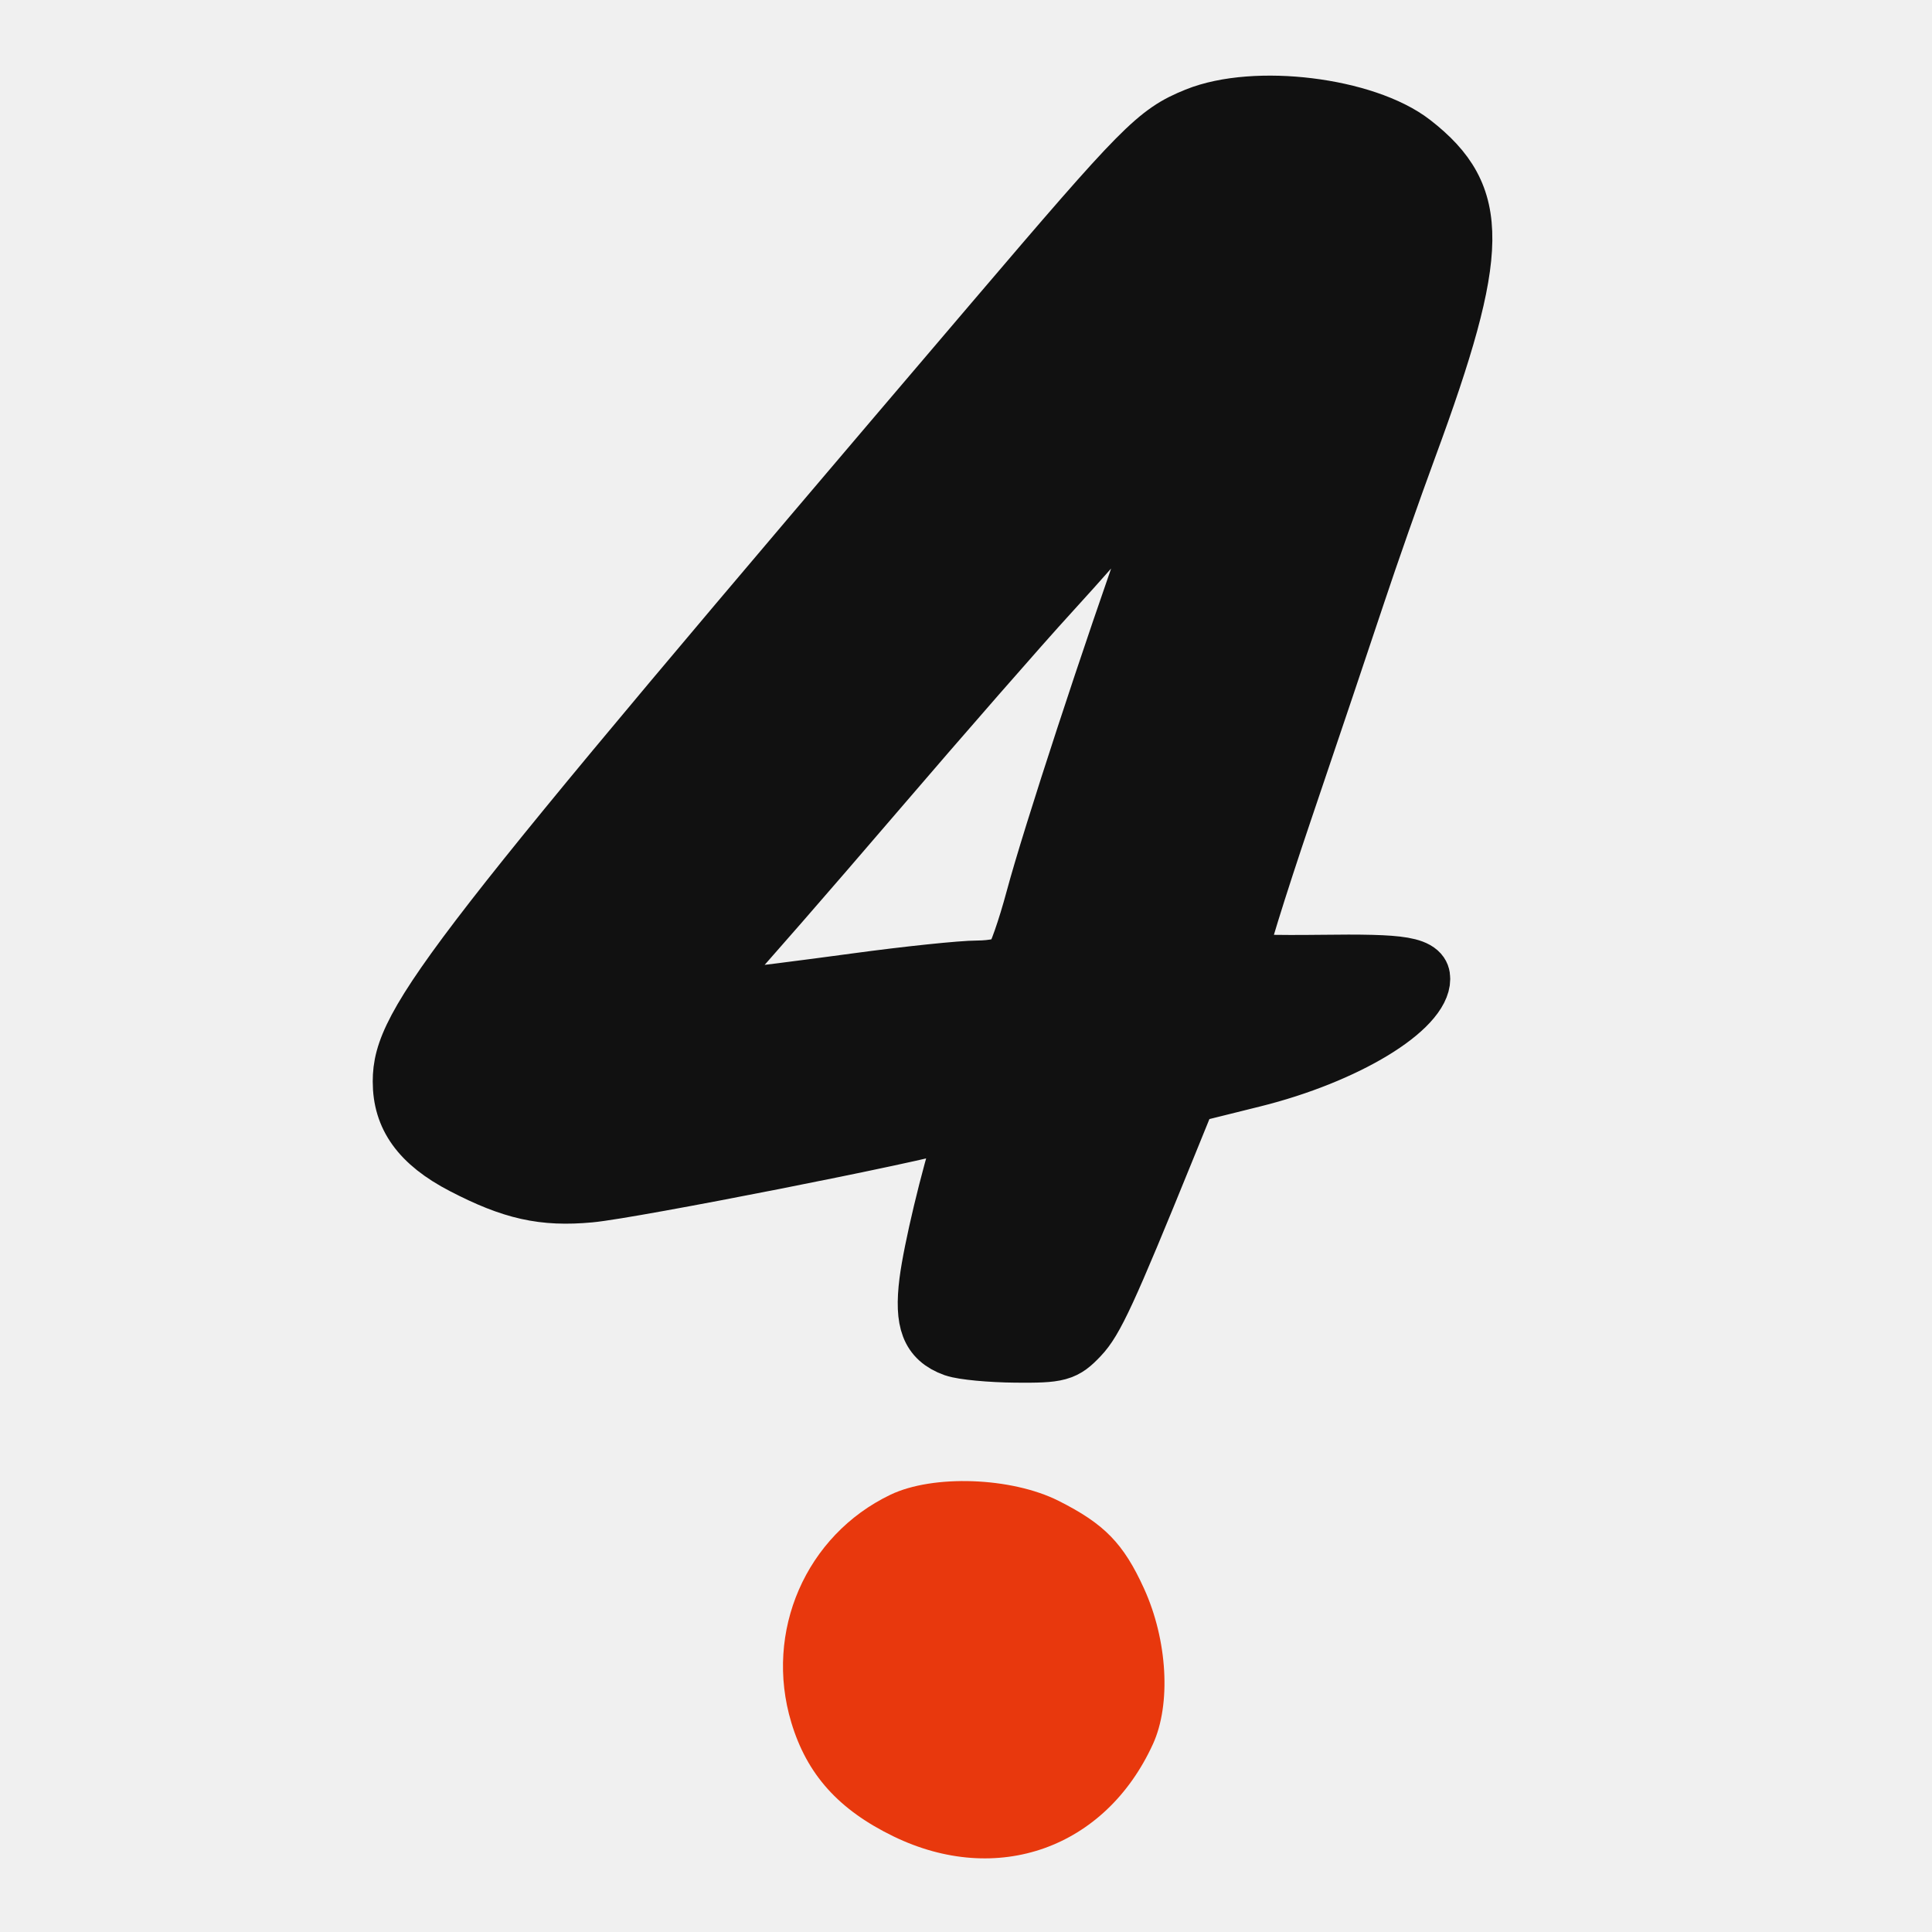
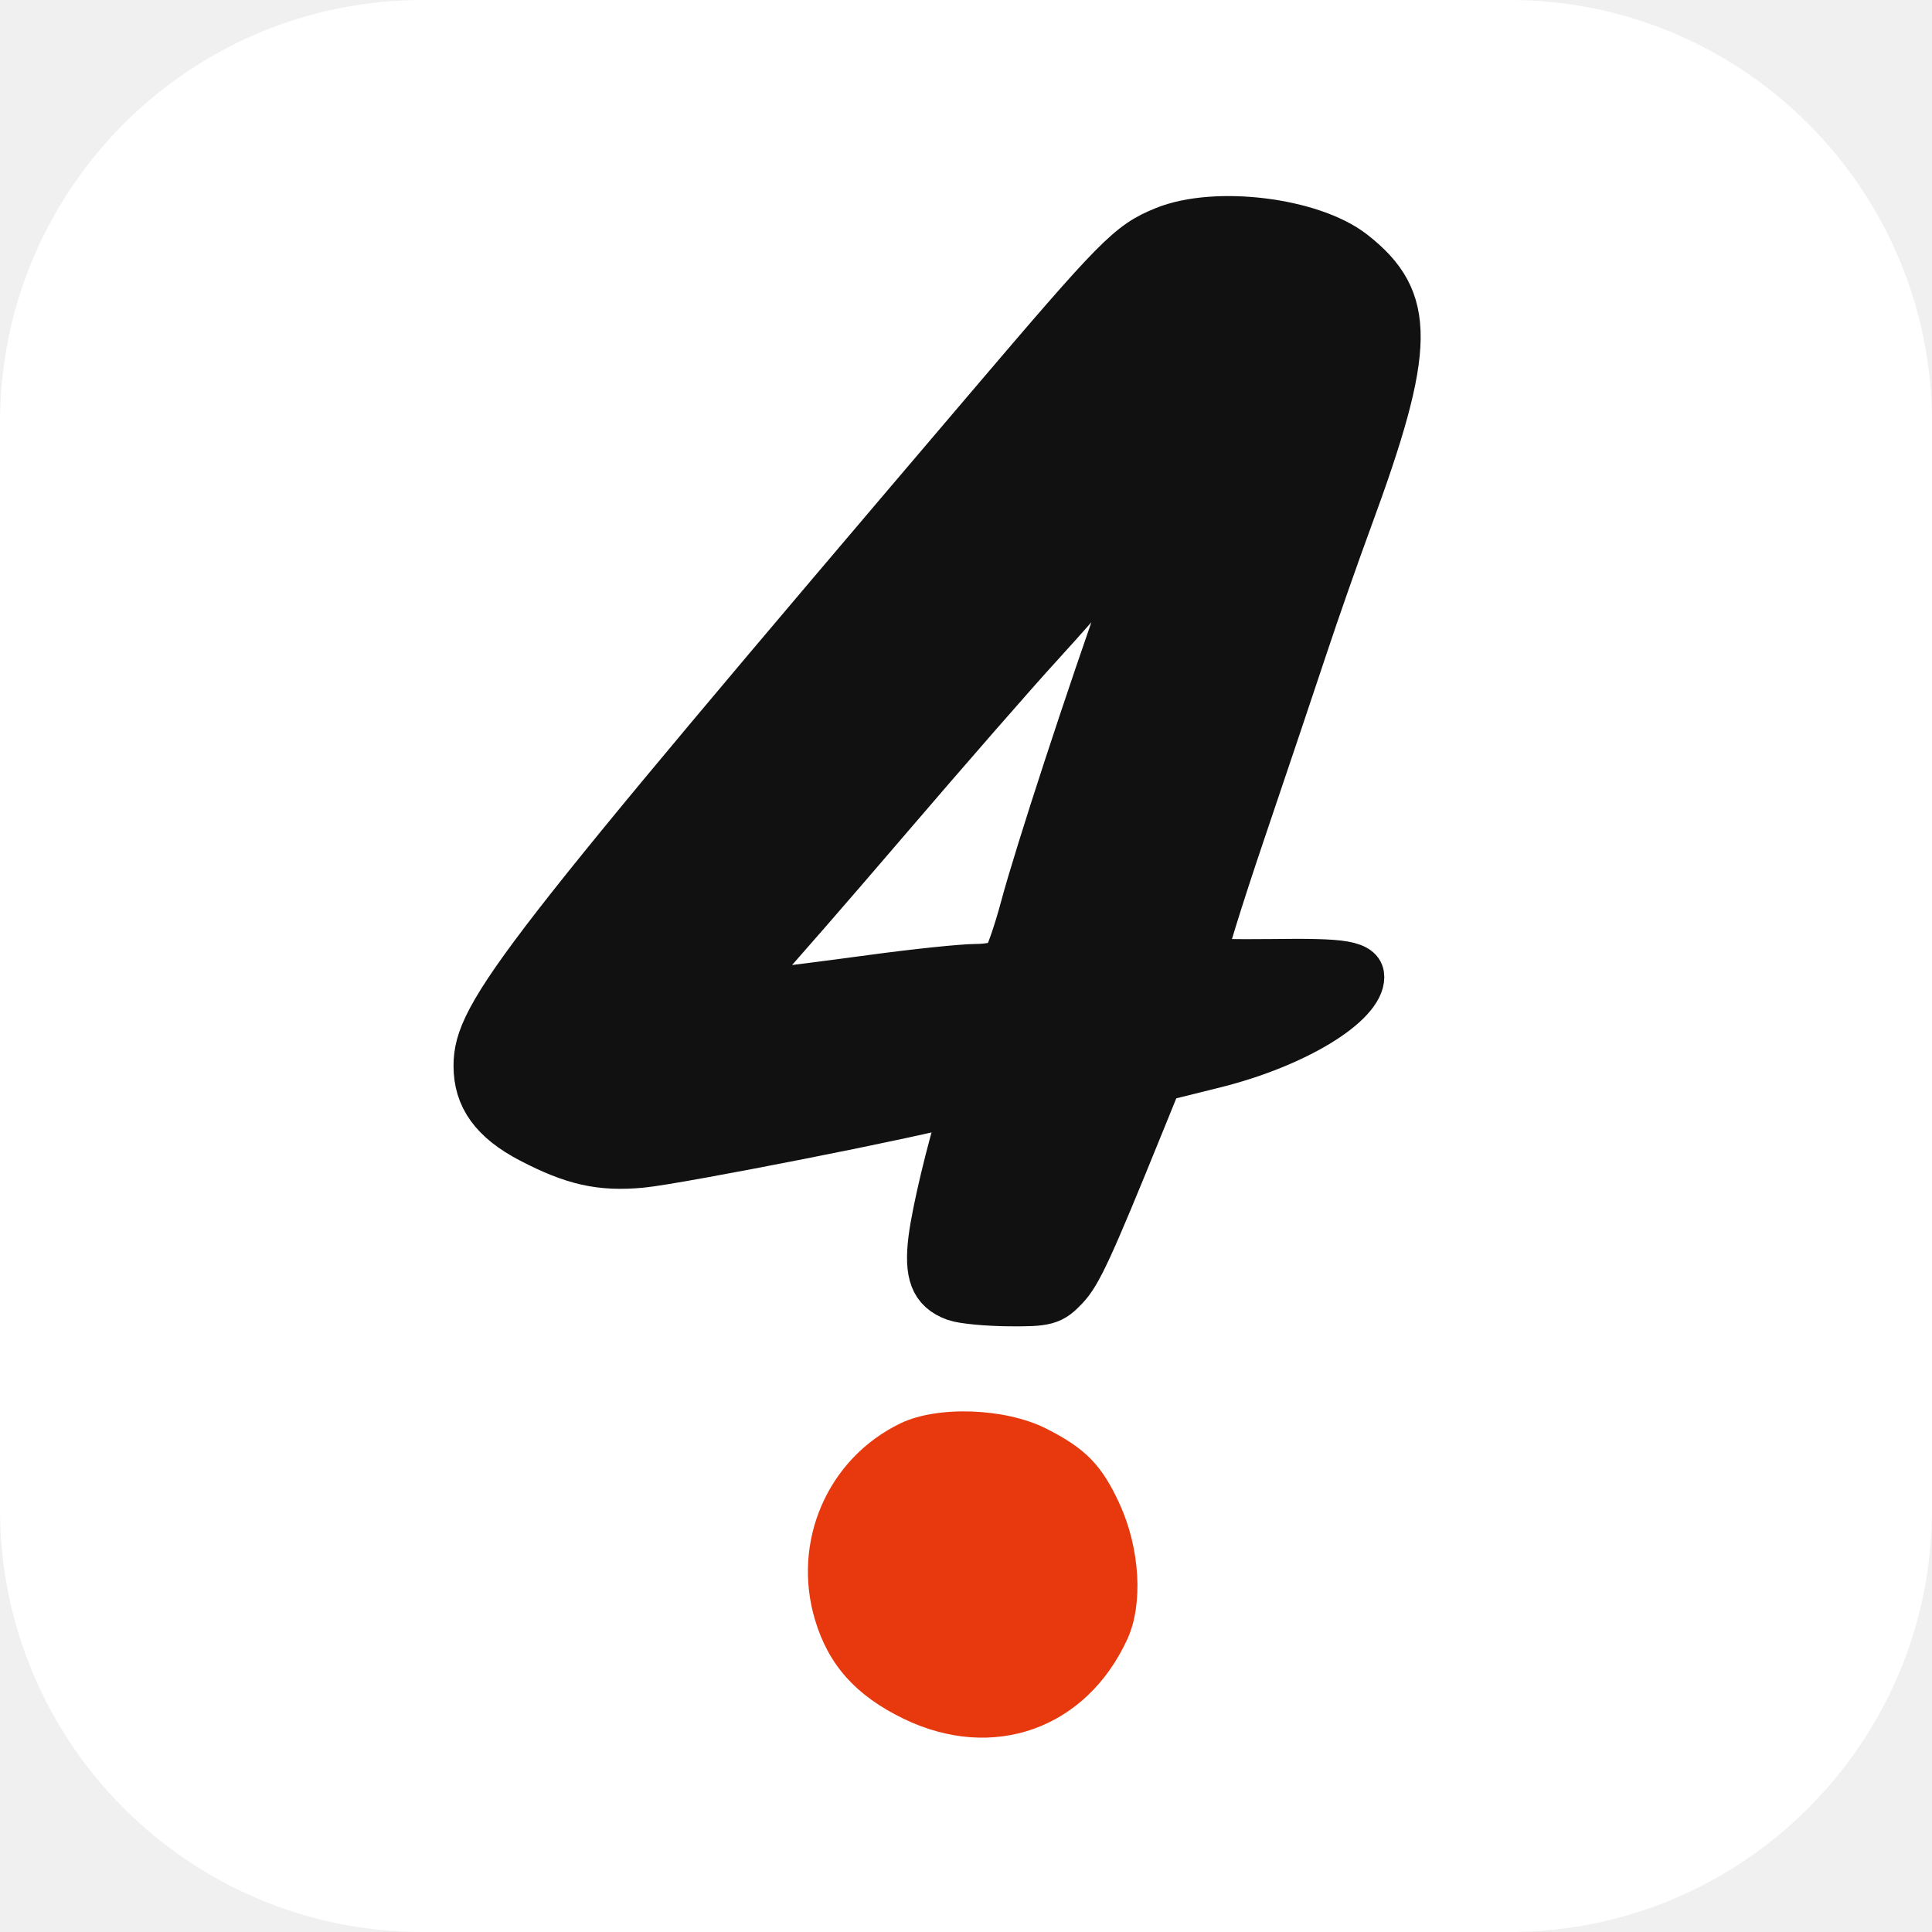
<svg xmlns="http://www.w3.org/2000/svg" width="256" height="256" viewBox="0 0 256 256" fill="none">
-   <style>
-   .ink { fill: #111111; stroke: #111111; }
-   .dot { fill: #E8380D; }
-   @media (prefers-color-scheme: dark) {
-     .ink { fill: #F5F5F2; stroke: #F5F5F2; }
-     .dot { fill: #FF4A1F; }
-   }
- </style>
-   <g transform="translate(128 128) scale(1.285 1.168) translate(-386.3 -98.15)">
-     <path class="ink" d="M385.163 141.767C382.643 140.78 381.883 138.596 382.425 133.901C382.847 130.25 384.617 122.087 386.077 117.063C386.498 115.614 386.392 115.546 384.685 116.177C381.399 117.392 351.833 123.806 347.476 124.249C342.741 124.731 339.609 123.962 334.56 121.08C330.119 118.546 328.124 115.498 328.124 111.25C328.124 104.266 333.123 97.19 389.286 24.692C404.673 4.829 406.047 3.3 410.151 1.469C416.123 -1.196 427.389 0.328 432.219 4.452C439.463 10.639 439.391 16.952 431.818 39.548C430.228 44.294 427.849 51.752 426.532 56.121C425.215 60.489 421.852 71.481 419.059 80.547C416.266 89.613 414.142 97.187 414.339 97.379C414.538 97.571 418.321 97.676 422.749 97.612C431.585 97.485 433.232 97.8 433.232 99.618C433.232 103.343 425.346 108.593 415.851 111.188L409.12 113.028L406.936 118.939C400.848 135.416 399.507 138.612 397.91 140.458C396.306 142.312 395.82 142.459 391.445 142.419C388.843 142.396 386.016 142.101 385.163 141.767ZM374.996 99.696C380.269 98.907 385.903 98.26 387.515 98.259C389.128 98.257 390.776 97.867 391.178 97.392C391.581 96.917 392.585 93.758 393.41 90.372C395.119 83.356 401.401 62.253 405.819 48.684C407.46 43.643 408.55 39.603 408.243 39.704C407.935 39.805 406.001 42.104 403.946 44.813C401.89 47.521 397.782 52.65 394.817 56.21C391.852 59.77 383.736 69.987 376.781 78.915C369.826 87.843 362.835 96.67 361.244 98.531L358.354 101.914L361.881 101.522C363.821 101.307 369.723 100.485 374.996 99.696Z" fill-rule="evenodd" stroke-width="6" stroke-linejoin="round" />
-     <path class="dot" d="M369.559 172.907C371.063 177.907 374.098 181.29 379.381 183.858C389.349 188.702 399.735 185.005 404.314 174.981C406.064 171.15 405.713 164.992 403.462 160.043C401.484 155.695 399.65 153.811 395.237 151.594C390.708 149.319 383.188 149.047 379.089 151.01C370.958 154.906 366.928 164.164 369.559 172.907Z" transform="translate(387 177) scale(1.073 1.18) translate(-387 -167)" />
+   <rect width="256" height="256" rx="56" fill="#FFFFFF" />
+   <g transform="translate(128 128) scale(1.11 1.01) translate(-386.3 -98.15)">
+     <path d="M385.163 141.767C382.643 140.78 381.883 138.596 382.425 133.901C382.847 130.25 384.617 122.087 386.077 117.063C386.498 115.614 386.392 115.546 384.685 116.177C381.399 117.392 351.833 123.806 347.476 124.249C342.741 124.731 339.609 123.962 334.56 121.08C330.119 118.546 328.124 115.498 328.124 111.25C328.124 104.266 333.123 97.19 389.286 24.692C404.673 4.829 406.047 3.3 410.151 1.469C416.123 -1.196 427.389 0.328 432.219 4.452C439.463 10.639 439.391 16.952 431.818 39.548C430.228 44.294 427.849 51.752 426.532 56.121C425.215 60.489 421.852 71.481 419.059 80.547C416.266 89.613 414.142 97.187 414.339 97.379C414.538 97.571 418.321 97.676 422.749 97.612C431.585 97.485 433.232 97.8 433.232 99.618C433.232 103.343 425.346 108.593 415.851 111.188L409.12 113.028L406.936 118.939C400.848 135.416 399.507 138.612 397.91 140.458C396.306 142.312 395.82 142.459 391.445 142.419C388.843 142.396 386.016 142.101 385.163 141.767ZM374.996 99.696C380.269 98.907 385.903 98.26 387.515 98.259C389.128 98.257 390.776 97.867 391.178 97.392C391.581 96.917 392.585 93.758 393.41 90.372C395.119 83.356 401.401 62.253 405.819 48.684C407.46 43.643 408.55 39.603 408.243 39.704C407.935 39.805 406.001 42.104 403.946 44.813C401.89 47.521 397.782 52.65 394.817 56.21C391.852 59.77 383.736 69.987 376.781 78.915C369.826 87.843 362.835 96.67 361.244 98.531L358.354 101.914L361.881 101.522C363.821 101.307 369.723 100.485 374.996 99.696Z" fill-rule="evenodd" fill="#111111" stroke="#111111" stroke-width="6" stroke-linejoin="round" />
+     <path d="M369.559 172.907C371.063 177.907 374.098 181.29 379.381 183.858C389.349 188.702 399.735 185.005 404.314 174.981C406.064 171.15 405.713 164.992 403.462 160.043C401.484 155.695 399.65 153.811 395.237 151.594C390.708 149.319 383.188 149.047 379.089 151.01C370.958 154.906 366.928 164.164 369.559 172.907Z" transform="translate(387 177) scale(1.073 1.18) translate(-387 -167)" fill="#E8380D" />
  </g>
</svg>
